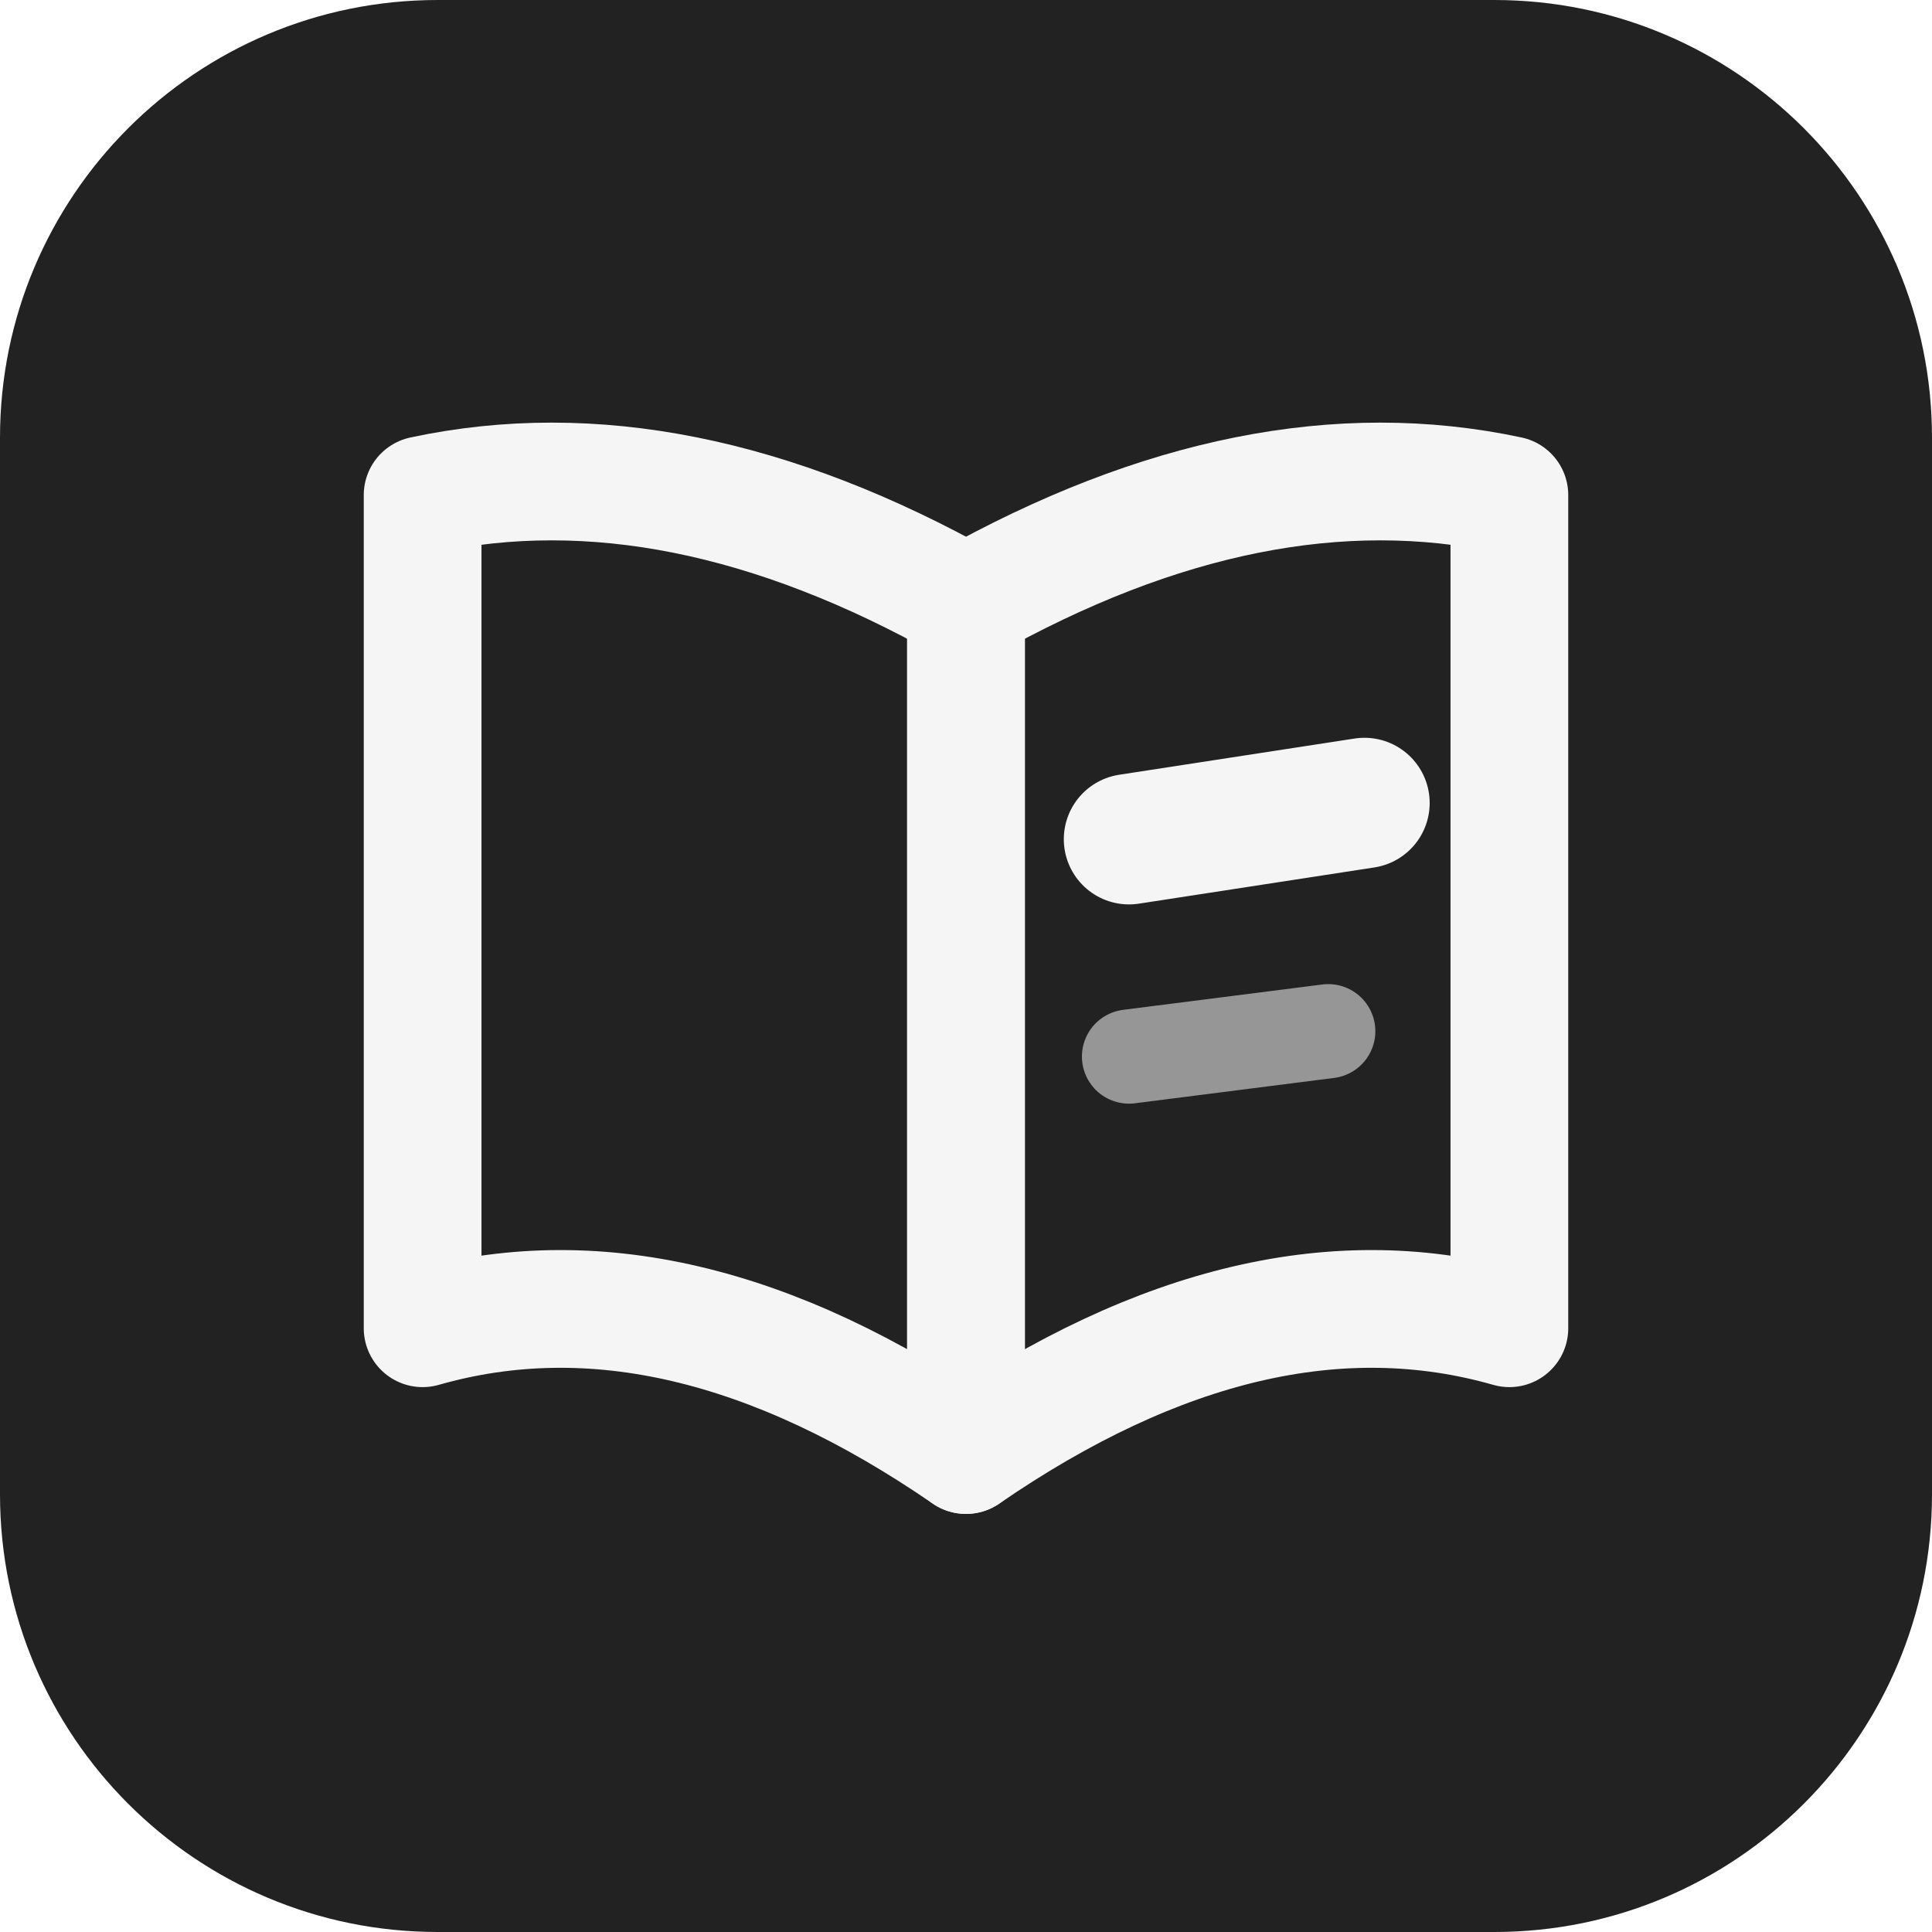
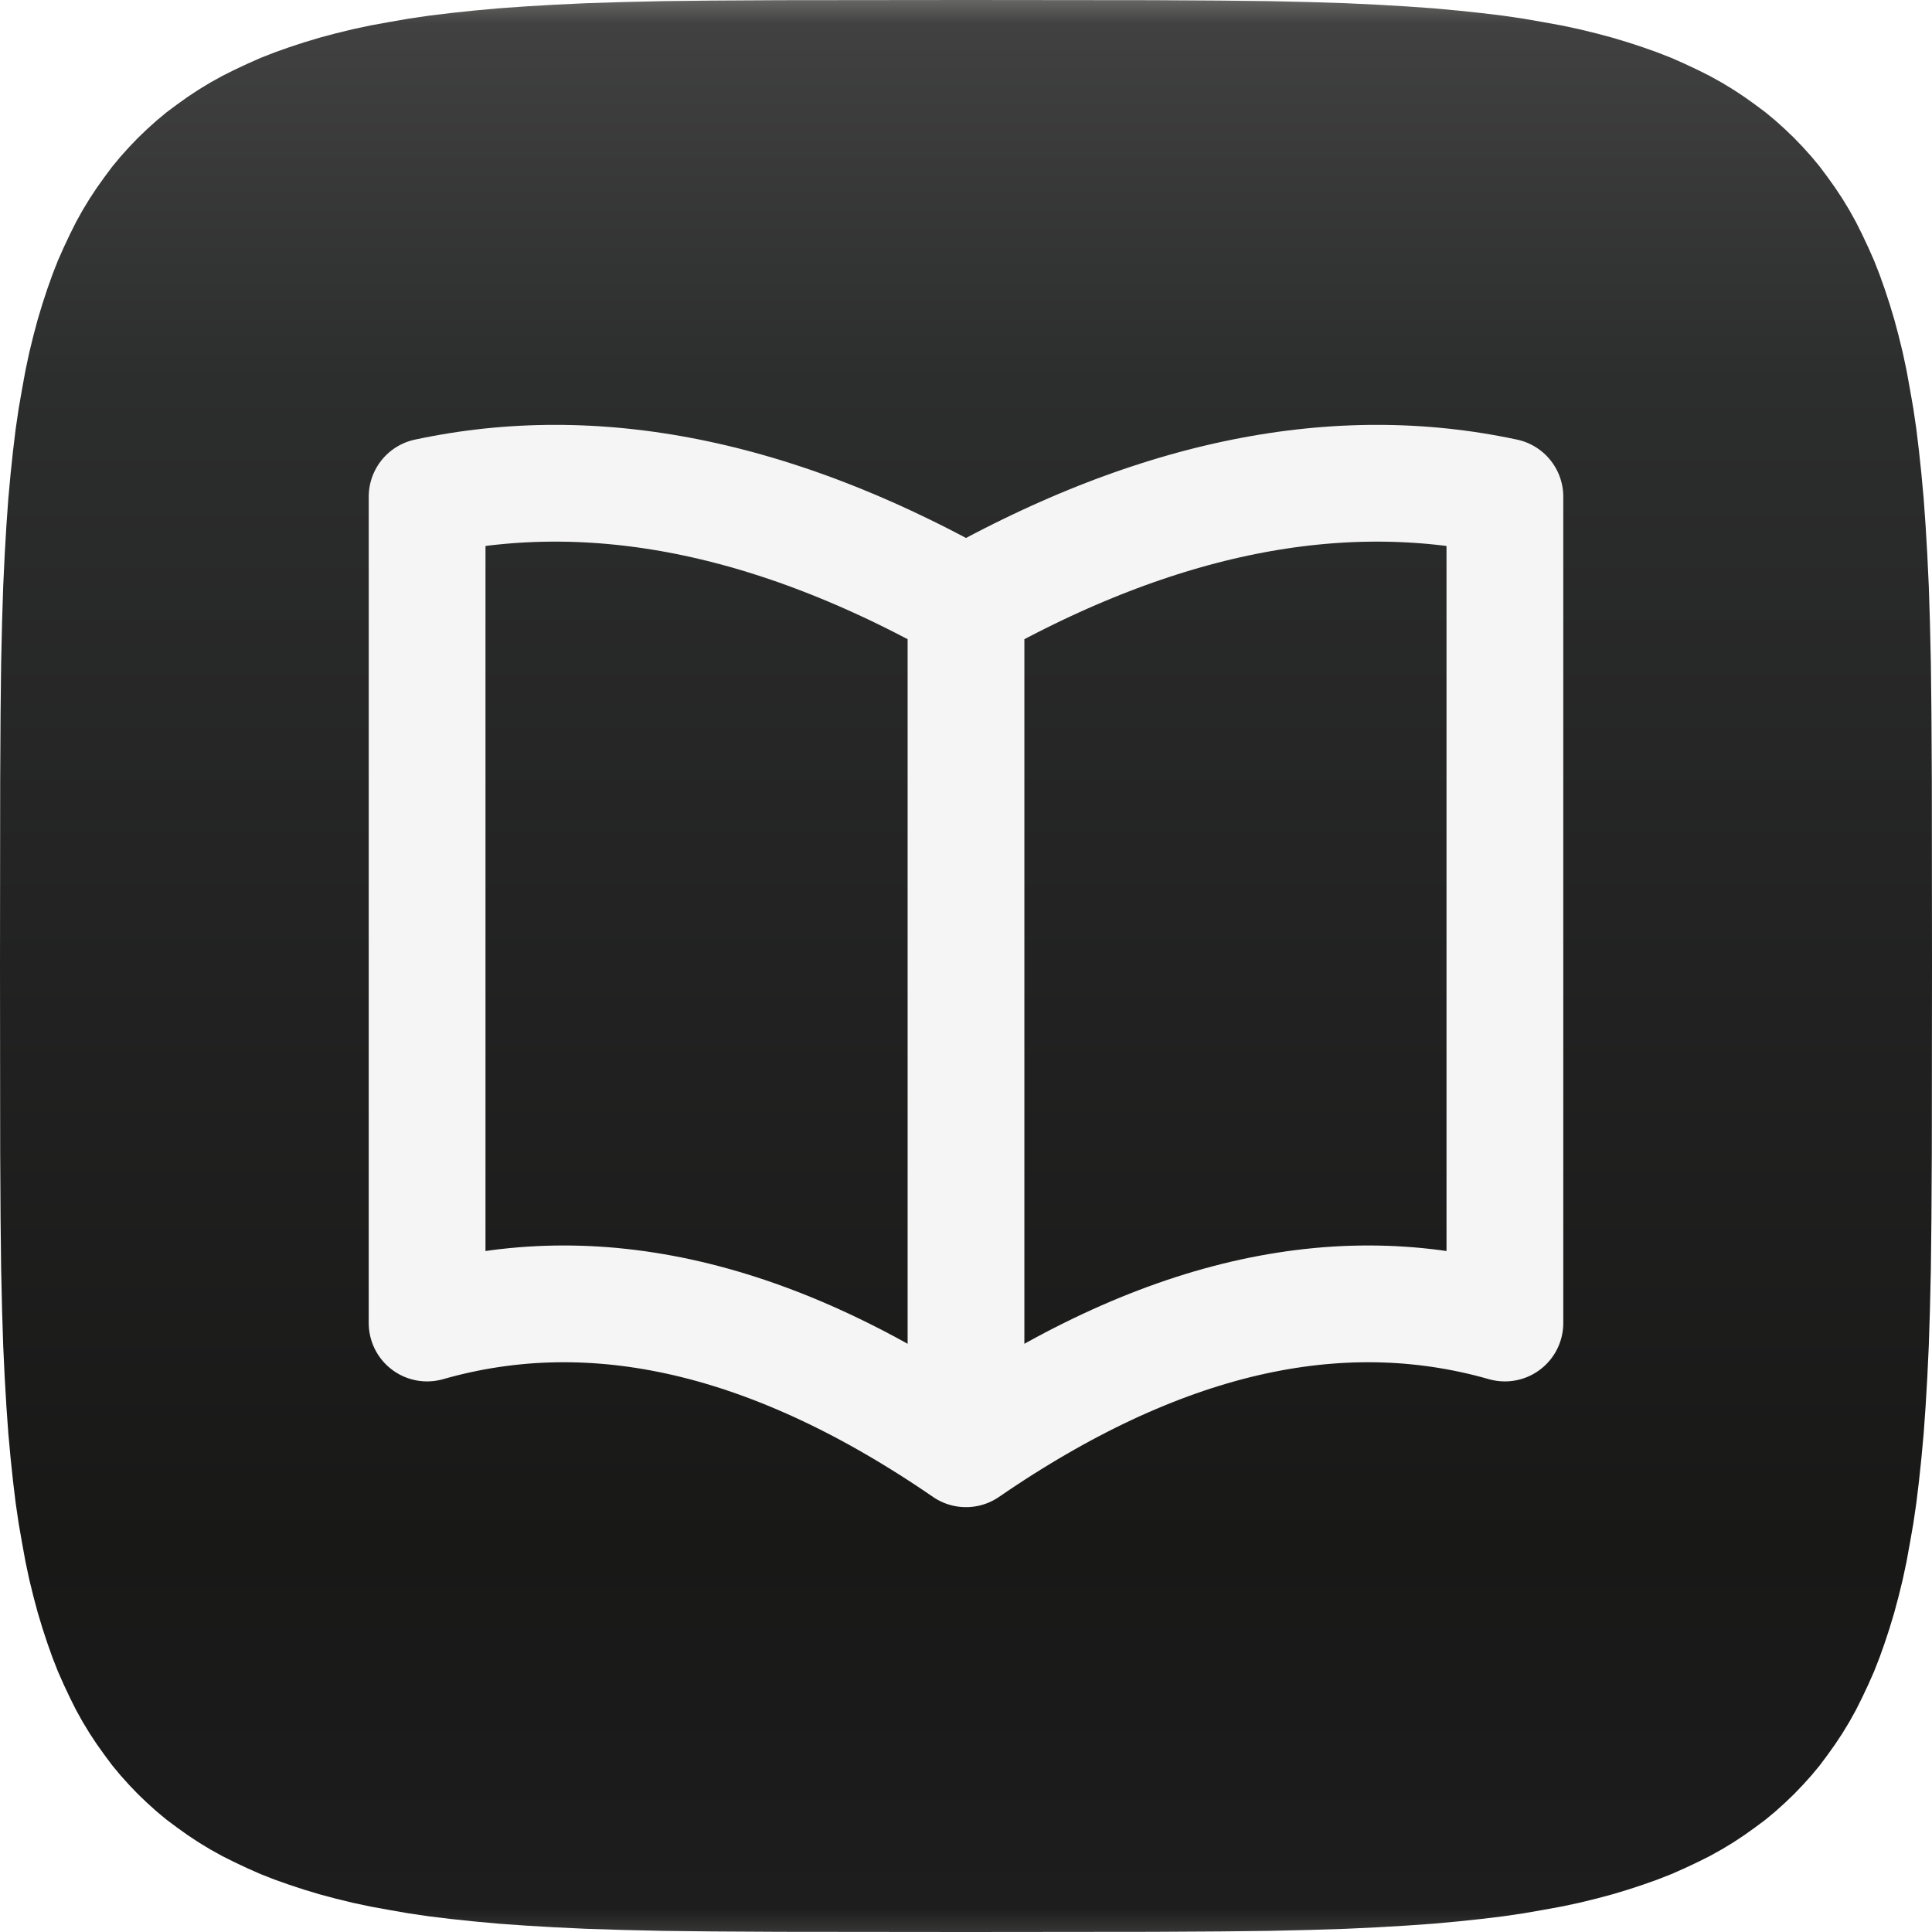
- <svg xmlns="http://www.w3.org/2000/svg" viewBox="0 0 64 64" fill="none">
-   <rect width="64" height="64" rx="14.5" fill="#222222" />
-   <g transform="translate(3.2, 3.2) scale(1.2)">
-     <path d="M24 14 Q16 9.5 9 11 V34 Q16 32 24 37.5 Z" stroke="#F5F5F5" stroke-width="3.25" stroke-linecap="round" stroke-linejoin="round" />
-     <path d="M24 14 Q32 9.5 39 11 V34 Q32 32 24 37.5 Z" stroke="#F5F5F5" stroke-width="3.25" stroke-linecap="round" stroke-linejoin="round" />
-     <line x1="28.5" y1="20.5" x2="35" y2="19.5" stroke="#F5F5F5" stroke-width="3.6" stroke-linecap="round" />
-     <line x1="28.5" y1="26.5" x2="34" y2="25.8" stroke="#F5F5F5" stroke-width="2.6" stroke-linecap="round" opacity="0.55" />
-   </g>
+ <svg xmlns="http://www.w3.org/2000/svg" viewBox="0 0 1024 1024">
+   <defs>
+     <linearGradient id="g" x1="0" y1="0" x2="0" y2="1">
+       <stop offset="0" stop-color="#727272" />
+       <stop offset="0.008" stop-color="#5A5A59" />
+       <stop offset="0.016" stop-color="#414141" />
+       <stop offset="0.2" stop-color="#2C2D2D" />
+       <stop offset="0.5" stop-color="#222222" />
+       <stop offset="0.8" stop-color="#181817" />
+       <stop offset="0.984" stop-color="#1E1D1E" />
+       <stop offset="0.992" stop-color="#2E2E2D" />
+       <stop offset="1" stop-color="#3E3E3E" />
+     </linearGradient>
+   </defs>
+   <path d="M1024.0,512.0L1023.9,610.6L1023.7,646.1L1023.4,672.5L1022.9,694.4L1022.3,713.3L1021.5,730.2L1020.6,745.5L1019.6,759.6L1018.4,772.7L1017.1,785.0L1015.7,796.6L1014.1,807.5L1012.3,817.8L1010.5,827.7L1008.5,837.1L1006.3,846.1L1004.0,854.7L1001.5,863.0L998.9,870.9L996.2,878.5L993.3,885.9L990.2,892.9L987.0,899.7L983.7,906.3L980.2,912.6L976.5,918.7L972.6,924.6L968.6,930.2L964.5,935.7L960.1,941.0L955.6,946.0L950.9,950.9L946.0,955.6L941.0,960.1L935.7,964.5L930.2,968.6L924.6,972.6L918.7,976.5L912.6,980.2L906.3,983.7L899.7,987.0L892.9,990.2L885.9,993.3L878.5,996.2L870.9,998.9L863.0,1001.5L854.7,1004.0L846.1,1006.3L837.1,1008.5L827.7,1010.5L817.8,1012.3L807.5,1014.1L796.6,1015.7L785.0,1017.1L772.7,1018.4L759.6,1019.6L745.5,1020.6L730.2,1021.5L713.3,1022.3L694.4,1022.9L672.5,1023.4L646.1,1023.7L610.6,1023.9L512.0,1024.0L413.4,1023.9L377.9,1023.7L351.5,1023.4L329.6,1022.9L310.7,1022.3L293.8,1021.5L278.5,1020.6L264.4,1019.6L251.3,1018.4L239.0,1017.1L227.4,1015.7L216.5,1014.1L206.2,1012.3L196.3,1010.5L186.9,1008.5L177.9,1006.3L169.3,1004.0L161.0,1001.5L153.1,998.9L145.5,996.2L138.1,993.3L131.1,990.2L124.3,987.0L117.7,983.7L111.4,980.2L105.3,976.5L99.4,972.6L93.8,968.6L88.3,964.5L83.0,960.1L78.0,955.6L73.1,950.9L68.4,946.0L63.9,941.0L59.5,935.7L55.4,930.2L51.4,924.6L47.5,918.7L43.8,912.6L40.3,906.3L37.0,899.7L33.8,892.9L30.7,885.9L27.8,878.5L25.1,870.9L22.5,863.0L20.0,854.7L17.7,846.1L15.5,837.1L13.5,827.7L11.7,817.8L9.9,807.5L8.3,796.6L6.9,785.0L5.6,772.7L4.4,759.6L3.4,745.5L2.5,730.2L1.7,713.3L1.1,694.4L0.6,672.5L0.3,646.1L0.1,610.6L0.0,512.0L0.1,413.4L0.3,377.9L0.6,351.5L1.1,329.6L1.7,310.7L2.5,293.8L3.4,278.5L4.4,264.4L5.6,251.3L6.9,239.0L8.3,227.4L9.9,216.5L11.7,206.2L13.5,196.3L15.5,186.9L17.7,177.9L20.0,169.3L22.5,161.0L25.1,153.1L27.8,145.5L30.7,138.1L33.8,131.1L37.0,124.3L40.3,117.7L43.8,111.4L47.5,105.3L51.4,99.4L55.4,93.8L59.5,88.3L63.9,83.0L68.4,78.0L73.1,73.1L78.0,68.4L83.0,63.9L88.3,59.5L93.8,55.4L99.4,51.4L105.3,47.5L111.4,43.8L117.7,40.3L124.3,37.0L131.1,33.8L138.1,30.7L145.5,27.8L153.1,25.1L161.0,22.5L169.3,20.0L177.9,17.7L186.9,15.5L196.3,13.5L206.2,11.7L216.5,9.9L227.4,8.3L239.0,6.9L251.3,5.6L264.4,4.4L278.5,3.4L293.8,2.5L310.7,1.7L329.6,1.1L351.5,0.6L377.9,0.3L413.4,0.1L512.0,0.0L610.6,0.1L646.1,0.3L672.5,0.6L694.4,1.1L713.3,1.7L730.2,2.5L745.5,3.4L759.6,4.4L772.7,5.6L785.0,6.9L796.6,8.3L807.5,9.9L817.8,11.7L827.7,13.5L837.1,15.5L846.1,17.7L854.7,20.0L863.0,22.5L870.9,25.1L878.5,27.8L885.9,30.7L892.9,33.8L899.7,37.0L906.3,40.3L912.6,43.8L918.7,47.5L924.6,51.4L930.2,55.4L935.7,59.5L941.0,63.9L946.0,68.4L950.9,73.1L955.6,78.0L960.1,83.0L964.5,88.3L968.6,93.8L972.6,99.4L976.5,105.3L980.2,111.4L983.7,117.7L987.0,124.3L990.2,131.1L993.3,138.1L996.2,145.5L998.9,153.1L1001.5,161.0L1004.0,169.3L1006.3,177.9L1008.5,186.9L1010.5,196.3L1012.3,206.2L1014.1,216.5L1015.7,227.4L1017.1,239.0L1018.4,251.3L1019.6,264.4L1020.6,278.5L1021.5,293.8L1022.3,310.7L1022.9,329.6L1023.4,351.5L1023.7,377.9L1023.9,413.4Z" fill="url(#g)" />
+   <path d="M507.42,282.73L507.18,282.61L502.47,280.18L502.23,280.06L497.52,277.69L497.28,277.57L492.58,275.26L492.33,275.14L487.64,272.88L487.39,272.76L482.71,270.56L482.46,270.44L477.78,268.29L477.53,268.17L472.86,266.08L472.60,265.97L467.95,263.93L467.68,263.81L463.04,261.83L462.77,261.72L458.13,259.80L457.86,259.68L453.23,257.81L452.95,257.70L448.34,255.89L448.05,255.78L443.44,254.02L443.16,253.91L438.56,252.21L438.27,252.11L433.68,250.46L433.38,250.35L428.80,248.76L428.50,248.66L423.93,247.13L423.62,247.03L419.06,245.55L418.75,245.45L414.20,244.03L413.89,243.93L409.34,242.56L409.02,242.47L404.49,241.16L404.17,241.07L399.65,239.81L399.32,239.72L394.80,238.52L394.47,238.44L389.97,237.29L389.63,237.21L385.14,236.12L384.79,236.04L380.31,235.01L379.96,234.93L375.49,233.96L375.14,233.88L370.67,232.96L370.32,232.89L365.86,232.03L365.50,231.96L361.06,231.15L360.69,231.09L356.26,230.33L355.89,230.28L351.46,229.58L351.09,229.52L346.67,228.88L346.30,228.83L341.89,228.24L341.52,228.20L337.11,227.67L336.74,227.62L332.34,227.15L331.96,227.11L327.58,226.69L327.19,226.66L322.82,226.29L322.43,226.27L318.07,225.96L317.68,225.93L313.32,225.68L312.93,225.66L308.58,225.47L308.19,225.45L303.85,225.31L303.46,225.30L299.13,225.22L298.73,225.21L294.41,225.19L294.01,225.19L289.70,225.21L289.30,225.22L285.00,225.30L284.60,225.31L280.31,225.45L279.90,225.47L275.62,225.66L275.21,225.68L270.94,225.94L270.54,225.96L266.27,226.27L265.87,226.30L261.61,226.66L261.20,226.70L256.96,227.12L256.55,227.16L252.32,227.64L251.91,227.68L247.68,228.21L247.28,228.27L243.06,228.85L242.65,228.91L238.45,229.56L238.04,229.62L233.84,230.32L233.44,230.39L229.25,231.14L228.84,231.22L224.67,232.02L224.26,232.11L220.09,232.97L219.36,233.13L218.62,233.31L217.89,233.51L217.17,233.73L216.45,233.96L215.74,234.21L215.03,234.48L214.34,234.76L213.64,235.07L212.96,235.39L212.28,235.72L211.62,236.07L210.96,236.44L210.31,236.83L209.67,237.22L209.04,237.64L208.42,238.07L207.81,238.52L207.21,238.98L206.62,239.45L206.05,239.94L205.48,240.44L204.93,240.96L204.39,241.49L203.87,242.03L203.36,242.59L202.86,243.16L202.38,243.74L201.91,244.33L201.45,244.93L201.01,245.54L200.59,246.17L200.18,246.80L199.78,247.45L199.41,248.10L199.04,248.76L198.70,249.43L198.37,250.11L198.06,250.80L197.76,251.49L197.48,252.19L197.22,252.90L196.98,253.62L196.75,254.34L196.54,255.06L196.35,255.79L196.18,256.53L196.02,257.27L195.88,258.01L195.76,258.75L195.66,259.50L195.58,260.25L195.52,261.01L195.47,261.76L195.44,262.51L195.43,263.27L195.43,701.23L195.44,701.99L195.47,702.75L195.52,703.50L195.58,704.26L195.67,705.01L195.77,705.77L195.89,706.52L196.03,707.26L196.18,708.01L196.36,708.75L196.55,709.48L196.77,710.21L196.99,710.93L197.24,711.65L197.51,712.36L197.79,713.07L198.09,713.77L198.40,714.46L198.74,715.14L199.09,715.81L199.45,716.48L199.84,717.14L200.23,717.78L200.65,718.42L201.08,719.05L201.52,719.66L201.98,720.27L202.46,720.86L202.95,721.44L203.45,722.01L203.97,722.57L204.50,723.11L205.04,723.64L205.60,724.16L206.17,724.66L206.75,725.15L207.34,725.62L207.95,726.08L208.56,726.53L209.19,726.96L209.82,727.37L210.47,727.77L211.13,728.15L211.79,728.52L212.47,728.87L213.15,729.20L213.84,729.52L214.54,729.82L215.24,730.10L215.96,730.36L216.67,730.61L217.40,730.84L218.13,731.05L218.86,731.24L219.60,731.42L220.34,731.58L221.09,731.71L221.84,731.84L222.59,731.94L223.35,732.02L224.11,732.09L224.86,732.13L225.62,732.16L226.38,732.17L227.14,732.16L227.90,732.13L228.66,732.08L229.42,732.02L230.17,731.94L230.92,731.83L231.67,731.71L232.42,731.57L233.16,731.42L233.90,731.24L234.64,731.05L238.57,729.96L242.26,729.00L245.96,728.10L249.67,727.27L253.38,726.49L257.10,725.78L260.83,725.13L264.56,724.54L268.30,724.02L272.05,723.55L275.81,723.15L279.58,722.80L283.35,722.52L287.14,722.30L290.94,722.15L294.74,722.05L298.56,722.01L302.39,722.04L306.24,722.13L310.09,722.28L313.96,722.49L317.83,722.77L321.73,723.10L325.63,723.50L329.55,723.97L333.49,724.49L337.43,725.08L341.40,725.73L345.37,726.45L349.37,727.23L353.37,728.07L357.40,728.98L361.43,729.95L365.49,730.99L369.56,732.09L373.64,733.26L377.74,734.50L381.86,735.79L385.99,737.16L390.14,738.59L394.31,740.09L398.49,741.66L402.69,743.29L406.90,744.99L411.13,746.76L415.37,748.59L419.64,750.49L423.91,752.46L428.21,754.50L432.52,756.61L436.84,758.78L441.18,761.03L445.54,763.34L449.91,765.72L454.30,768.18L458.70,770.70L463.12,773.29L467.55,775.95L472.00,778.68L476.47,781.47L480.95,784.34L485.44,787.28L489.95,790.29L494.59,793.45L494.75,793.56L494.91,793.67L495.07,793.77L495.22,793.87L495.39,793.98L495.55,794.08L495.71,794.18L495.87,794.28L496.04,794.38L496.20,794.48L496.36,794.57L496.52,794.67L496.69,794.76L496.86,794.86L497.03,794.95L497.19,795.04L497.36,795.13L497.53,795.22L497.70,795.31L497.86,795.40L498.04,795.48L498.21,795.57L498.38,795.65L498.54,795.74L498.72,795.82L498.90,795.90L499.07,795.98L499.23,796.06L499.41,796.14L499.59,796.22L499.76,796.29L499.93,796.37L500.11,796.44L500.29,796.52L500.47,796.58L500.64,796.65L500.82,796.72L501.00,796.80L501.18,796.86L501.35,796.93L501.54,796.99L501.72,797.06L501.90,797.12L502.07,797.18L502.26,797.24L502.44,797.30L502.62,797.36L502.80,797.41L502.98,797.47L503.17,797.53L503.35,797.58L503.53,797.63L503.72,797.68L503.90,797.74L504.08,797.78L504.26,797.83L504.45,797.88L504.64,797.93L504.82,797.97L505.00,798.01L505.19,798.06L505.38,798.10L505.57,798.14L505.75,798.18L505.94,798.21L506.13,798.25L506.31,798.29L506.50,798.32L506.69,798.35L506.88,798.39L507.07,798.42L507.25,798.45L507.44,798.48L507.64,798.51L507.82,798.53L508.00,798.56L508.20,798.58L508.39,798.60L508.58,798.62L508.76,798.65L508.96,798.66L509.15,798.68L509.33,798.70L509.52,798.72L509.71,798.73L509.91,798.74L510.10,798.75L510.28,798.77L510.48,798.78L510.67,798.79L510.86,798.79L511.04,798.80L511.24,798.80L511.43,798.81L511.62,798.81L511.80,798.81L512.00,798.81L512.20,798.81L512.38,798.81L512.57,798.81L512.76,798.80L512.96,798.80L513.14,798.79L513.33,798.79L513.52,798.78L513.72,798.77L513.90,798.75L514.09,798.74L514.29,798.73L514.48,798.72L514.67,798.70L514.85,798.68L515.04,798.66L515.24,798.65L515.42,798.62L515.61,798.60L515.80,798.58L516.00,798.56L516.18,798.53L516.36,798.51L516.56,798.48L516.75,798.45L516.93,798.42L517.12,798.39L517.31,798.35L517.50,798.32L517.69,798.29L517.87,798.25L518.06,798.21L518.25,798.18L518.43,798.14L518.62,798.10L518.81,798.06L519.00,798.01L519.18,797.97L519.36,797.93L519.55,797.88L519.74,797.83L519.92,797.78L520.10,797.74L520.28,797.68L520.47,797.63L520.65,797.58L520.83,797.53L521.02,797.47L521.20,797.41L521.38,797.36L521.56,797.30L521.74,797.24L521.93,797.18L522.10,797.12L522.28,797.06L522.46,796.99L522.65,796.93L522.82,796.86L523.00,796.80L523.18,796.72L523.36,796.65L523.53,796.58L523.71,796.52L523.89,796.44L524.07,796.37L524.24,796.29L524.41,796.22L524.59,796.14L524.77,796.06L524.93,795.98L525.10,795.90L525.28,795.82L525.46,795.74L525.62,795.65L525.79,795.57L525.96,795.48L526.14,795.40L526.30,795.31L526.47,795.22L526.64,795.13L526.81,795.04L526.97,794.95L527.14,794.86L527.31,794.76L527.48,794.67L527.64,794.57L527.80,794.48L527.96,794.38L528.13,794.28L528.29,794.18L528.45,794.08L528.61,793.98L528.78,793.87L528.93,793.77L529.09,793.67L529.25,793.56L529.41,793.45L534.05,790.29L538.56,787.28L543.05,784.34L547.53,781.47L552.00,778.68L556.45,775.95L560.88,773.29L565.30,770.70L569.70,768.18L574.09,765.72L578.46,763.34L582.82,761.03L587.16,758.78L591.48,756.61L595.79,754.50L600.09,752.46L604.36,750.49L608.63,748.59L612.87,746.76L617.10,744.99L621.31,743.29L625.51,741.66L629.69,740.09L633.86,738.59L638.01,737.16L642.14,735.79L646.26,734.50L650.36,733.26L654.44,732.09L658.51,730.99L662.57,729.95L666.60,728.98L670.63,728.07L674.63,727.23L678.63,726.45L682.60,725.73L686.57,725.08L690.51,724.49L694.45,723.97L698.37,723.50L702.27,723.10L706.17,722.77L710.04,722.49L713.91,722.28L717.76,722.13L721.61,722.04L725.44,722.01L729.26,722.05L733.06,722.15L736.86,722.30L740.65,722.52L744.42,722.80L748.19,723.15L751.95,723.55L755.70,724.02L759.44,724.54L763.17,725.13L766.90,725.78L770.62,726.49L774.33,727.27L778.04,728.10L781.74,729.00L785.43,729.96L789.36,731.05L790.10,731.24L790.84,731.42L791.58,731.57L792.33,731.71L793.08,731.83L793.83,731.94L794.58,732.02L795.34,732.08L796.10,732.13L796.86,732.16L797.62,732.17L798.38,732.16L799.14,732.13L799.89,732.09L800.65,732.02L801.41,731.94L802.16,731.84L802.91,731.71L803.66,731.58L804.40,731.42L805.14,731.24L805.87,731.05L806.60,730.84L807.33,730.61L808.04,730.36L808.76,730.10L809.46,729.82L810.16,729.52L810.85,729.20L811.53,728.87L812.21,728.52L812.87,728.15L813.53,727.77L814.18,727.37L814.81,726.96L815.44,726.53L816.05,726.08L816.66,725.62L817.25,725.15L817.83,724.66L818.40,724.16L818.96,723.64L819.50,723.11L820.03,722.57L820.55,722.01L821.05,721.44L821.54,720.86L822.02,720.27L822.48,719.66L822.92,719.05L823.35,718.42L823.77,717.78L824.16,717.14L824.55,716.48L824.91,715.81L825.26,715.14L825.60,714.46L825.91,713.77L826.21,713.07L826.49,712.36L826.76,711.65L827.01,710.93L827.23,710.21L827.45,709.48L827.64,708.75L827.82,708.01L827.97,707.26L828.11,706.52L828.23,705.77L828.33,705.01L828.42,704.26L828.48,703.50L828.53,702.75L828.56,701.99L828.57,701.23L828.57,263.27L828.56,262.51L828.53,261.76L828.48,261.01L828.42,260.25L828.34,259.50L828.24,258.75L828.12,258.01L827.98,257.27L827.82,256.53L827.65,255.79L827.46,255.06L827.25,254.34L827.02,253.62L826.78,252.90L826.52,252.19L826.24,251.49L825.94,250.80L825.63,250.11L825.30,249.43L824.96,248.76L824.59,248.10L824.22,247.45L823.82,246.80L823.41,246.17L822.99,245.54L822.55,244.93L822.09,244.33L821.62,243.74L821.14,243.16L820.64,242.59L820.13,242.03L819.61,241.49L819.07,240.96L818.52,240.44L817.95,239.94L817.38,239.45L816.79,238.98L816.19,238.52L815.58,238.07L814.96,237.64L814.33,237.22L813.69,236.83L813.04,236.44L812.38,236.07L811.72,235.72L811.04,235.39L810.36,235.07L809.66,234.76L808.97,234.48L808.26,234.21L807.55,233.96L806.83,233.73L806.11,233.51L805.38,233.31L804.64,233.13L803.91,232.97L799.74,232.11L799.33,232.02L795.16,231.22L794.75,231.14L790.56,230.39L790.16,230.32L785.96,229.62L785.55,229.56L781.35,228.91L780.94,228.85L776.72,228.27L776.32,228.21L772.09,227.68L771.68,227.64L767.45,227.16L767.04,227.12L762.80,226.70L762.39,226.66L758.13,226.30L757.73,226.27L753.46,225.96L753.06,225.94L748.79,225.68L748.38,225.66L744.10,225.47L743.69,225.45L739.40,225.31L739.00,225.30L734.70,225.22L734.30,225.21L729.99,225.19L729.59,225.19L725.27,225.21L724.87,225.22L720.54,225.30L720.15,225.31L715.81,225.45L715.42,225.47L711.07,225.66L710.68,225.68L706.32,225.93L705.93,225.96L701.57,226.27L701.18,226.29L696.81,226.66L696.42,226.69L692.04,227.11L691.66,227.15L687.26,227.62L686.89,227.67L682.48,228.20L682.11,228.24L677.70,228.83L677.33,228.88L672.91,229.52L672.54,229.58L668.11,230.28L667.74,230.33L663.31,231.09L662.94,231.15L658.50,231.96L658.14,232.03L653.68,232.89L653.33,232.96L648.86,233.88L648.51,233.96L644.04,234.93L643.69,235.01L639.21,236.04L638.86,236.12L634.37,237.21L634.03,237.29L629.53,238.44L629.20,238.52L624.68,239.72L624.35,239.81L619.83,241.07L619.51,241.16L614.98,242.47L614.66,242.56L610.11,243.93L609.80,244.03L605.25,245.45L604.94,245.55L600.38,247.03L600.07,247.13L595.50,248.66L595.20,248.76L590.62,250.35L590.32,250.46L585.73,252.11L585.44,252.21L580.84,253.91L580.56,254.02L575.95,255.78L575.66,255.89L571.05,257.70L570.77,257.81L566.14,259.68L565.87,259.80L561.23,261.72L560.96,261.83L556.32,263.81L556.05,263.93L551.40,265.97L551.14,266.08L546.47,268.17L546.22,268.29L541.54,270.44L541.29,270.56L536.61,272.76L536.36,272.88L531.67,275.14L531.42,275.26L526.72,277.57L526.48,277.69L521.77,280.06L521.53,280.18L516.82,282.61L516.58,282.73L512.00,285.14L507.42,282.73ZM542.94,338.79L545.24,337.59L549.72,335.28L554.19,333.03L558.65,330.83L563.09,328.69L567.52,326.61L571.93,324.58L576.34,322.60L580.73,320.68L585.10,318.82L589.46,317.01L593.81,315.25L598.15,313.55L602.47,311.90L606.77,310.30L611.07,308.76L615.35,307.28L619.61,305.85L623.87,304.47L628.10,303.14L632.33,301.87L636.54,300.65L640.74,299.49L644.92,298.38L649.09,297.32L653.25,296.31L657.39,295.36L661.52,294.46L665.64,293.61L669.74,292.81L673.84,292.07L677.91,291.38L681.98,290.74L686.03,290.15L690.07,289.62L694.09,289.13L698.11,288.70L702.11,288.32L706.10,287.98L710.08,287.71L714.04,287.48L718.00,287.30L721.94,287.17L725.87,287.10L729.79,287.07L733.70,287.10L737.60,287.17L741.48,287.30L745.36,287.48L749.23,287.70L753.08,287.98L756.93,288.31L760.77,288.69L764.59,289.11L766.68,289.38L766.68,663.07L764.07,662.70L763.57,662.63L759.32,662.10L758.81,662.05L754.55,661.59L754.04,661.54L749.77,661.15L749.27,661.11L744.98,660.79L744.48,660.76L740.19,660.51L739.69,660.48L735.39,660.30L734.88,660.29L730.57,660.18L730.07,660.17L725.75,660.13L725.25,660.13L720.93,660.16L720.43,660.17L716.09,660.27L715.60,660.28L711.25,660.45L710.76,660.47L706.40,660.71L705.92,660.75L701.55,661.05L701.07,661.09L696.69,661.47L696.21,661.52L691.83,661.97L691.35,662.02L686.96,662.54L686.49,662.60L682.09,663.18L681.62,663.25L677.21,663.91L676.75,663.98L672.33,664.71L671.87,664.79L667.44,665.58L666.99,665.67L662.55,666.53L662.10,666.62L657.66,667.56L657.22,667.66L652.76,668.66L652.33,668.76L647.86,669.84L647.43,669.95L642.96,671.09L642.54,671.20L638.05,672.42L637.64,672.53L633.14,673.82L632.73,673.94L628.23,675.29L627.83,675.42L623.31,676.84L622.92,676.97L618.40,678.46L618.01,678.59L613.48,680.16L613.10,680.29L608.56,681.93L608.18,682.06L603.63,683.77L603.26,683.91L598.70,685.68L598.34,685.82L593.77,687.67L593.42,687.81L588.84,689.72L588.50,689.87L583.91,691.85L583.57,692.00L578.97,694.06L578.64,694.21L574.03,696.33L573.70,696.48L569.09,698.67L568.77,698.83L564.14,701.09L563.83,701.24L559.20,703.58L558.89,703.73L554.24,706.13L553.94,706.29L549.29,708.76L549.00,708.92L544.33,711.46L544.05,711.62L542.94,712.24L542.94,338.79ZM259.41,289.11L263.23,288.69L267.07,288.31L270.92,287.98L274.77,287.70L278.64,287.48L282.52,287.30L286.40,287.17L290.30,287.10L294.21,287.07L298.13,287.10L302.06,287.17L306.00,287.30L309.96,287.48L313.92,287.71L317.90,287.98L321.89,288.32L325.89,288.70L329.91,289.13L333.93,289.62L337.97,290.15L342.02,290.74L346.09,291.38L350.16,292.07L354.26,292.81L358.36,293.61L362.48,294.46L366.61,295.36L370.75,296.31L374.91,297.32L379.08,298.38L383.26,299.49L387.46,300.65L391.67,301.87L395.90,303.14L400.13,304.47L404.39,305.85L408.65,307.28L412.93,308.76L417.23,310.30L421.53,311.90L425.85,313.55L430.19,315.25L434.54,317.01L438.90,318.82L443.27,320.68L447.66,322.60L452.07,324.58L456.48,326.61L460.91,328.69L465.35,330.83L469.81,333.03L474.28,335.28L478.76,337.59L481.06,338.79L481.06,712.24L479.95,711.62L479.67,711.46L475.00,708.92L474.71,708.76L470.06,706.29L469.76,706.13L465.11,703.73L464.80,703.58L460.17,701.24L459.86,701.09L455.23,698.83L454.91,698.67L450.30,696.48L449.97,696.33L445.36,694.21L445.03,694.06L440.43,692.00L440.09,691.85L435.50,689.87L435.16,689.72L430.58,687.81L430.23,687.67L425.66,685.82L425.30,685.68L420.74,683.91L420.37,683.77L415.82,682.06L415.44,681.93L410.90,680.29L410.52,680.16L405.99,678.59L405.60,678.46L401.08,676.97L400.69,676.84L396.17,675.42L395.77,675.29L391.27,673.94L390.86,673.82L386.36,672.53L385.95,672.42L381.46,671.20L381.04,671.09L376.57,669.95L376.14,669.84L371.67,668.76L371.24,668.66L366.78,667.66L366.34,667.56L361.90,666.62L361.45,666.53L357.01,665.67L356.56,665.58L352.13,664.79L351.67,664.71L347.25,663.98L346.79,663.91L342.38,663.25L341.91,663.18L337.51,662.60L337.04,662.54L332.65,662.02L332.17,661.97L327.79,661.52L327.31,661.47L322.93,661.09L322.45,661.05L318.08,660.75L317.60,660.71L313.24,660.47L312.75,660.45L308.40,660.28L307.91,660.27L303.57,660.17L303.07,660.16L298.75,660.13L298.25,660.13L293.93,660.17L293.43,660.18L289.12,660.29L288.61,660.30L284.31,660.48L283.81,660.51L279.52,660.76L279.02,660.79L274.73,661.11L274.23,661.15L269.96,661.54L269.45,661.59L265.19,662.05L264.68,662.10L260.43,662.63L259.93,662.70L257.32,663.07L257.32,289.38L259.41,289.11Z" fill="#F5F5F5" fill-rule="evenodd" />
</svg>
